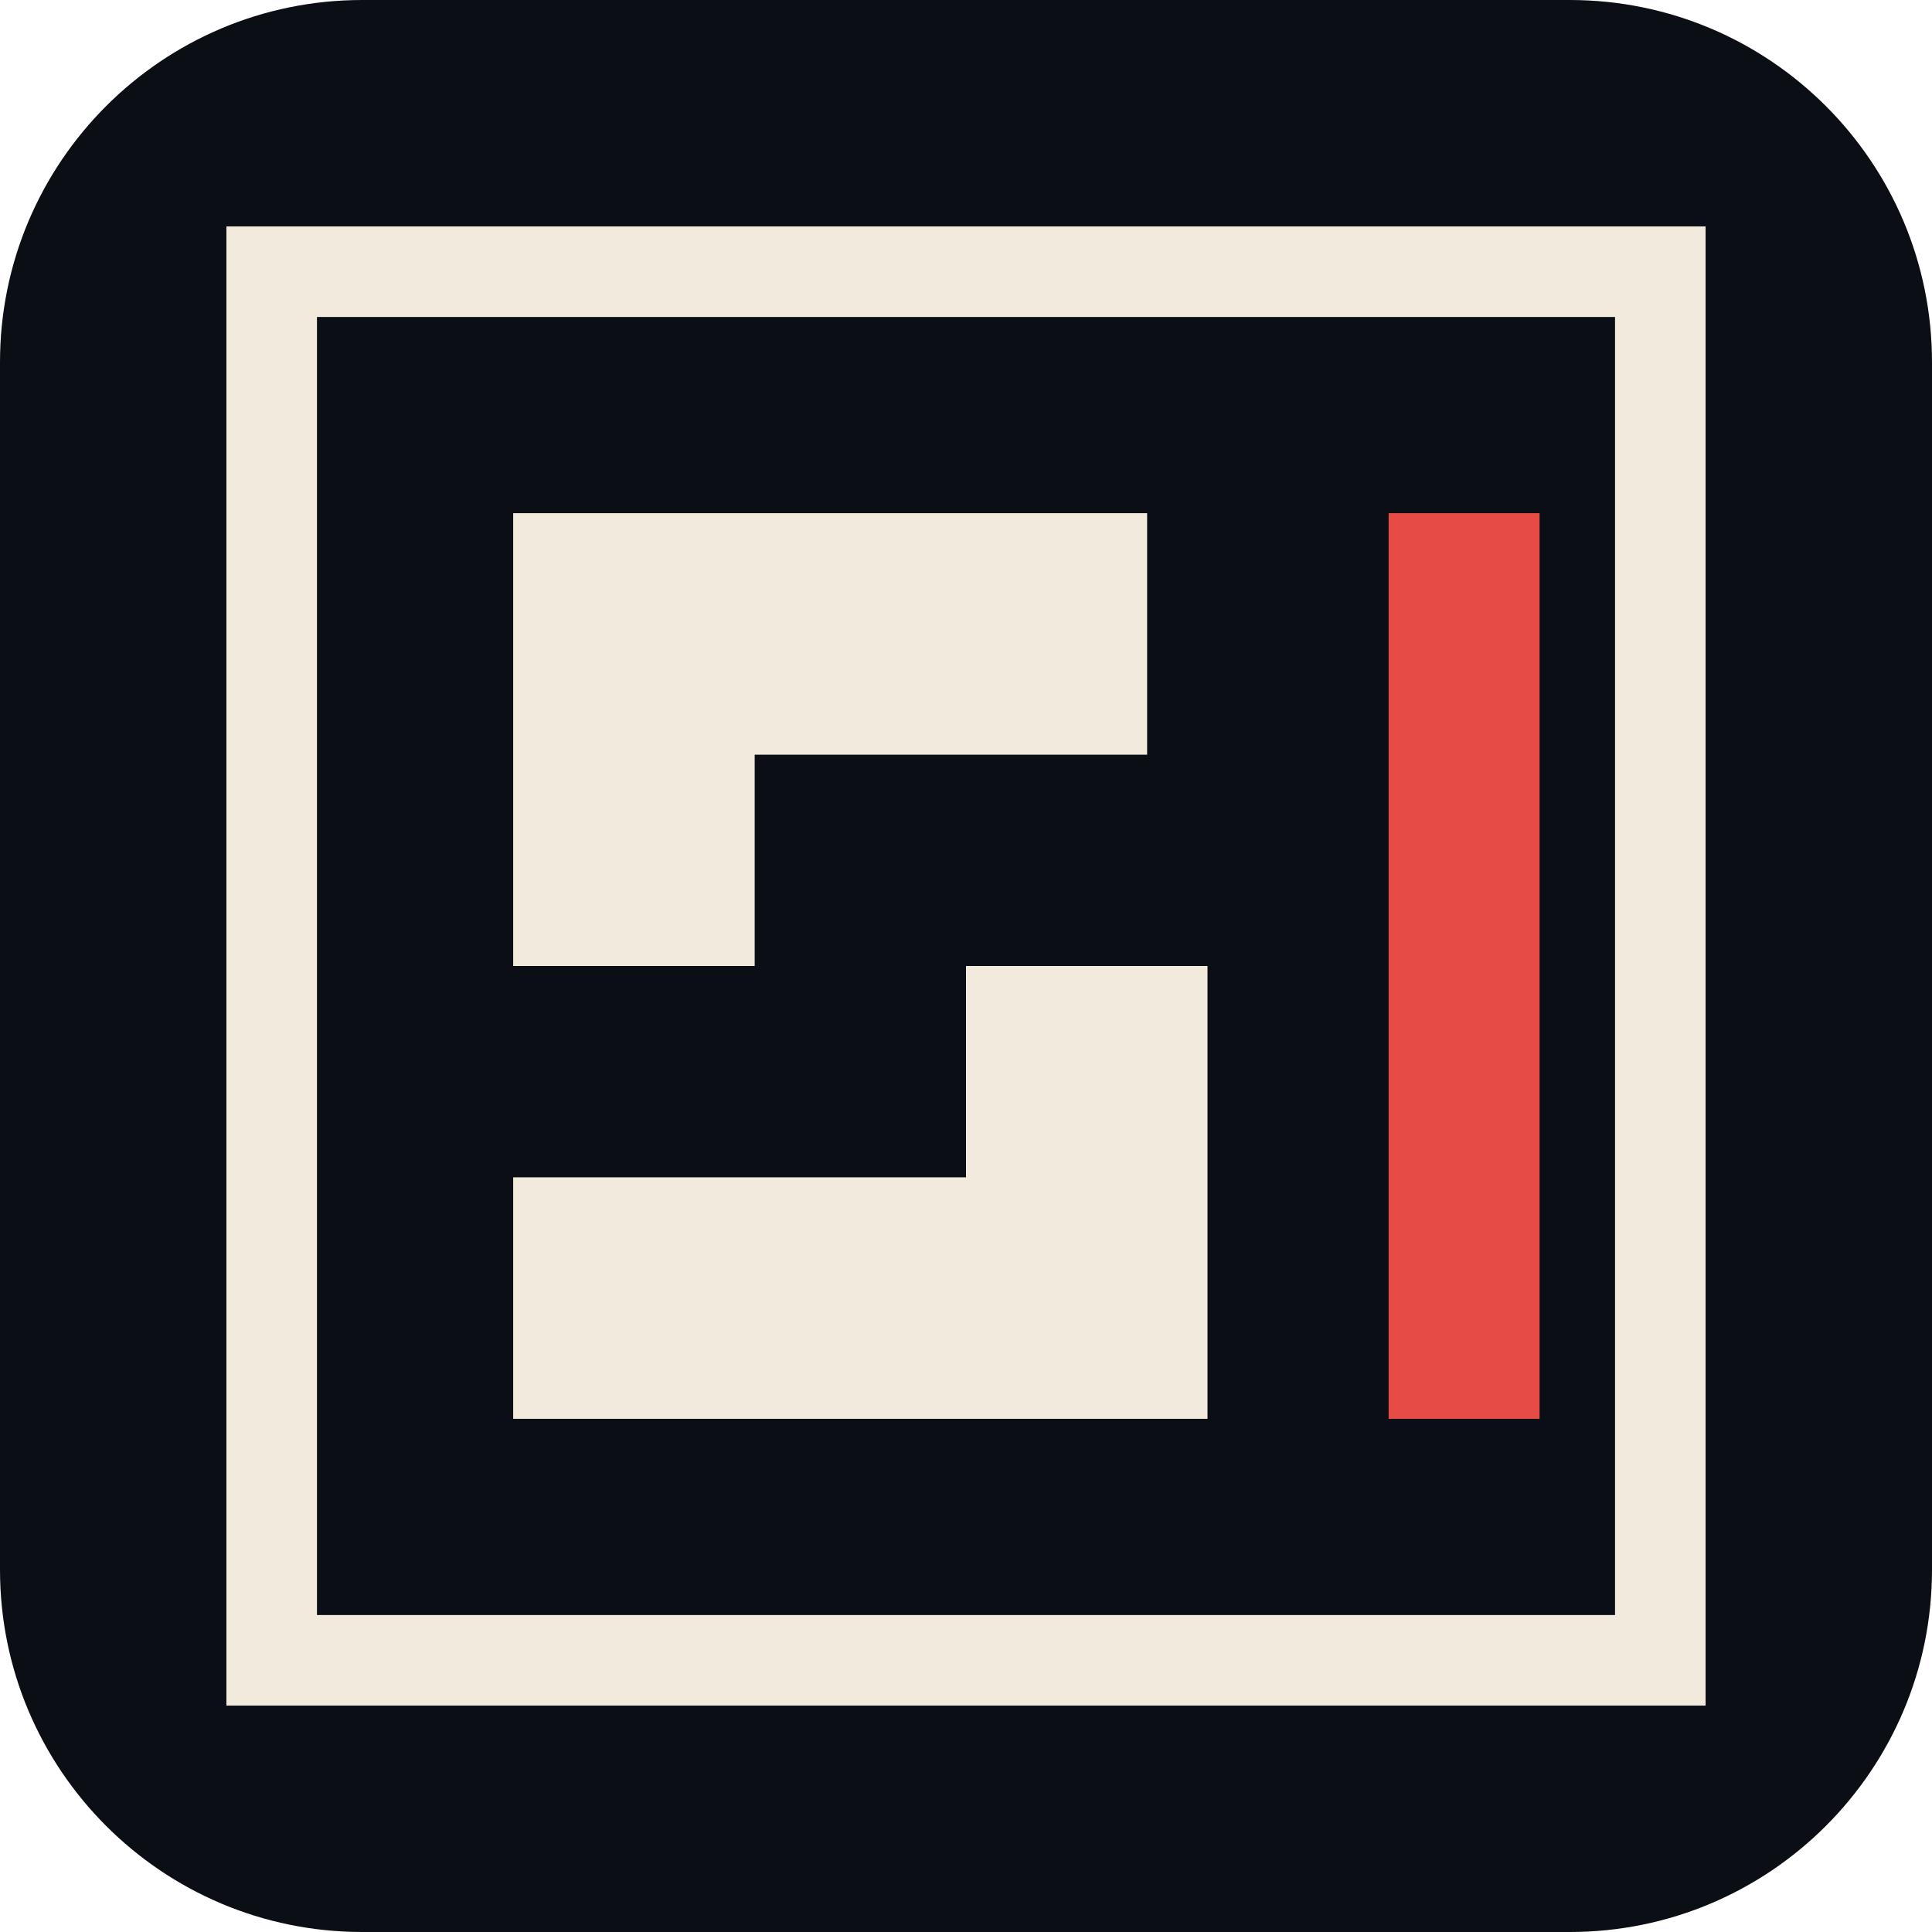
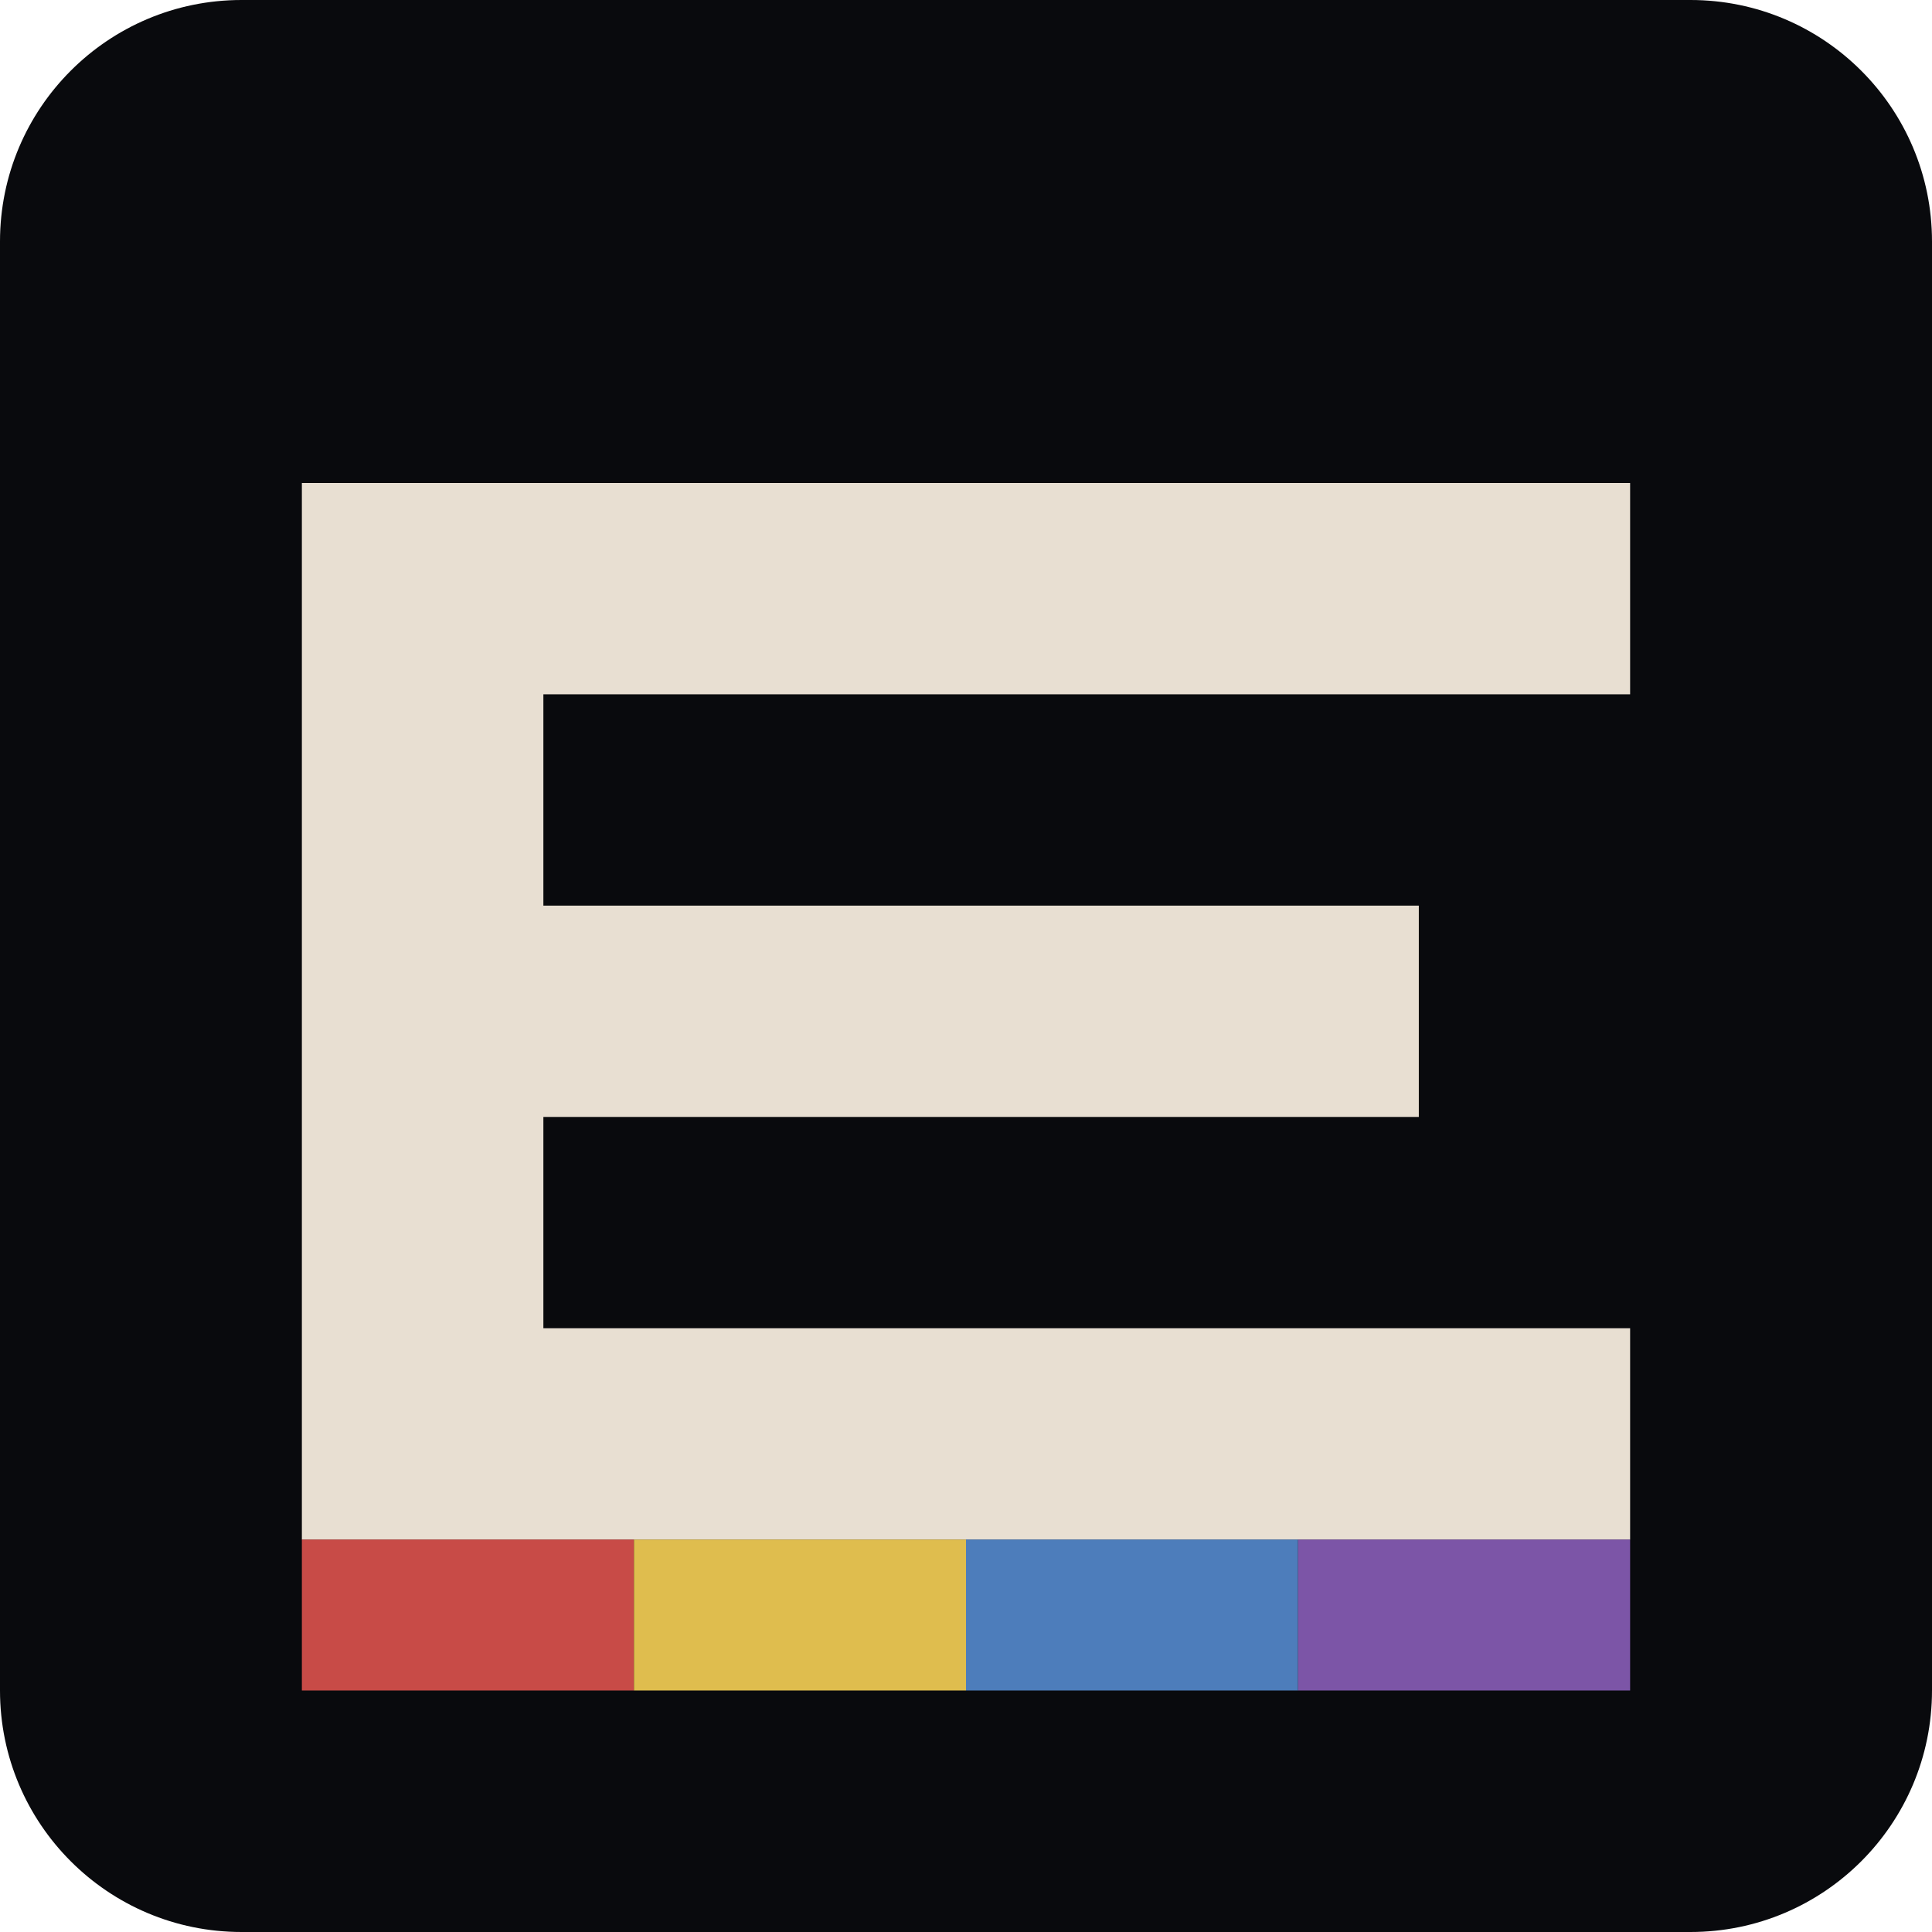
<svg xmlns="http://www.w3.org/2000/svg" viewBox="0 0 64 64">
-   <rect width="64" height="64" rx="12" fill="#0b0f15" />
-   <path d="M9 9h46v46H9z" fill="none" stroke="#f2eadc" stroke-width="3" />
-   <path d="M17 17h21v8H25v7h15v15H17v-8h15v-7H17z" fill="#f2eadc" />
-   <path d="M46 17h5v30h-5z" fill="#e74b45" />
+   <rect width="64" height="64" rx="8" fill="#090a0d" />
+   <path d="M10 16h44v7H18v7h29v7H18v7h36v7H10z" fill="#e8dfd2" />
+   <path d="M10 51h11v5H10z" fill="#c84b47" />
+   <path d="M21 51h11v5H21z" fill="#dfbd4e" />
+   <path d="M32 51h11v5H32z" fill="#4d7dbb" />
+   <path d="M43 51h11v5H43z" fill="#7c55a7" />
</svg>
